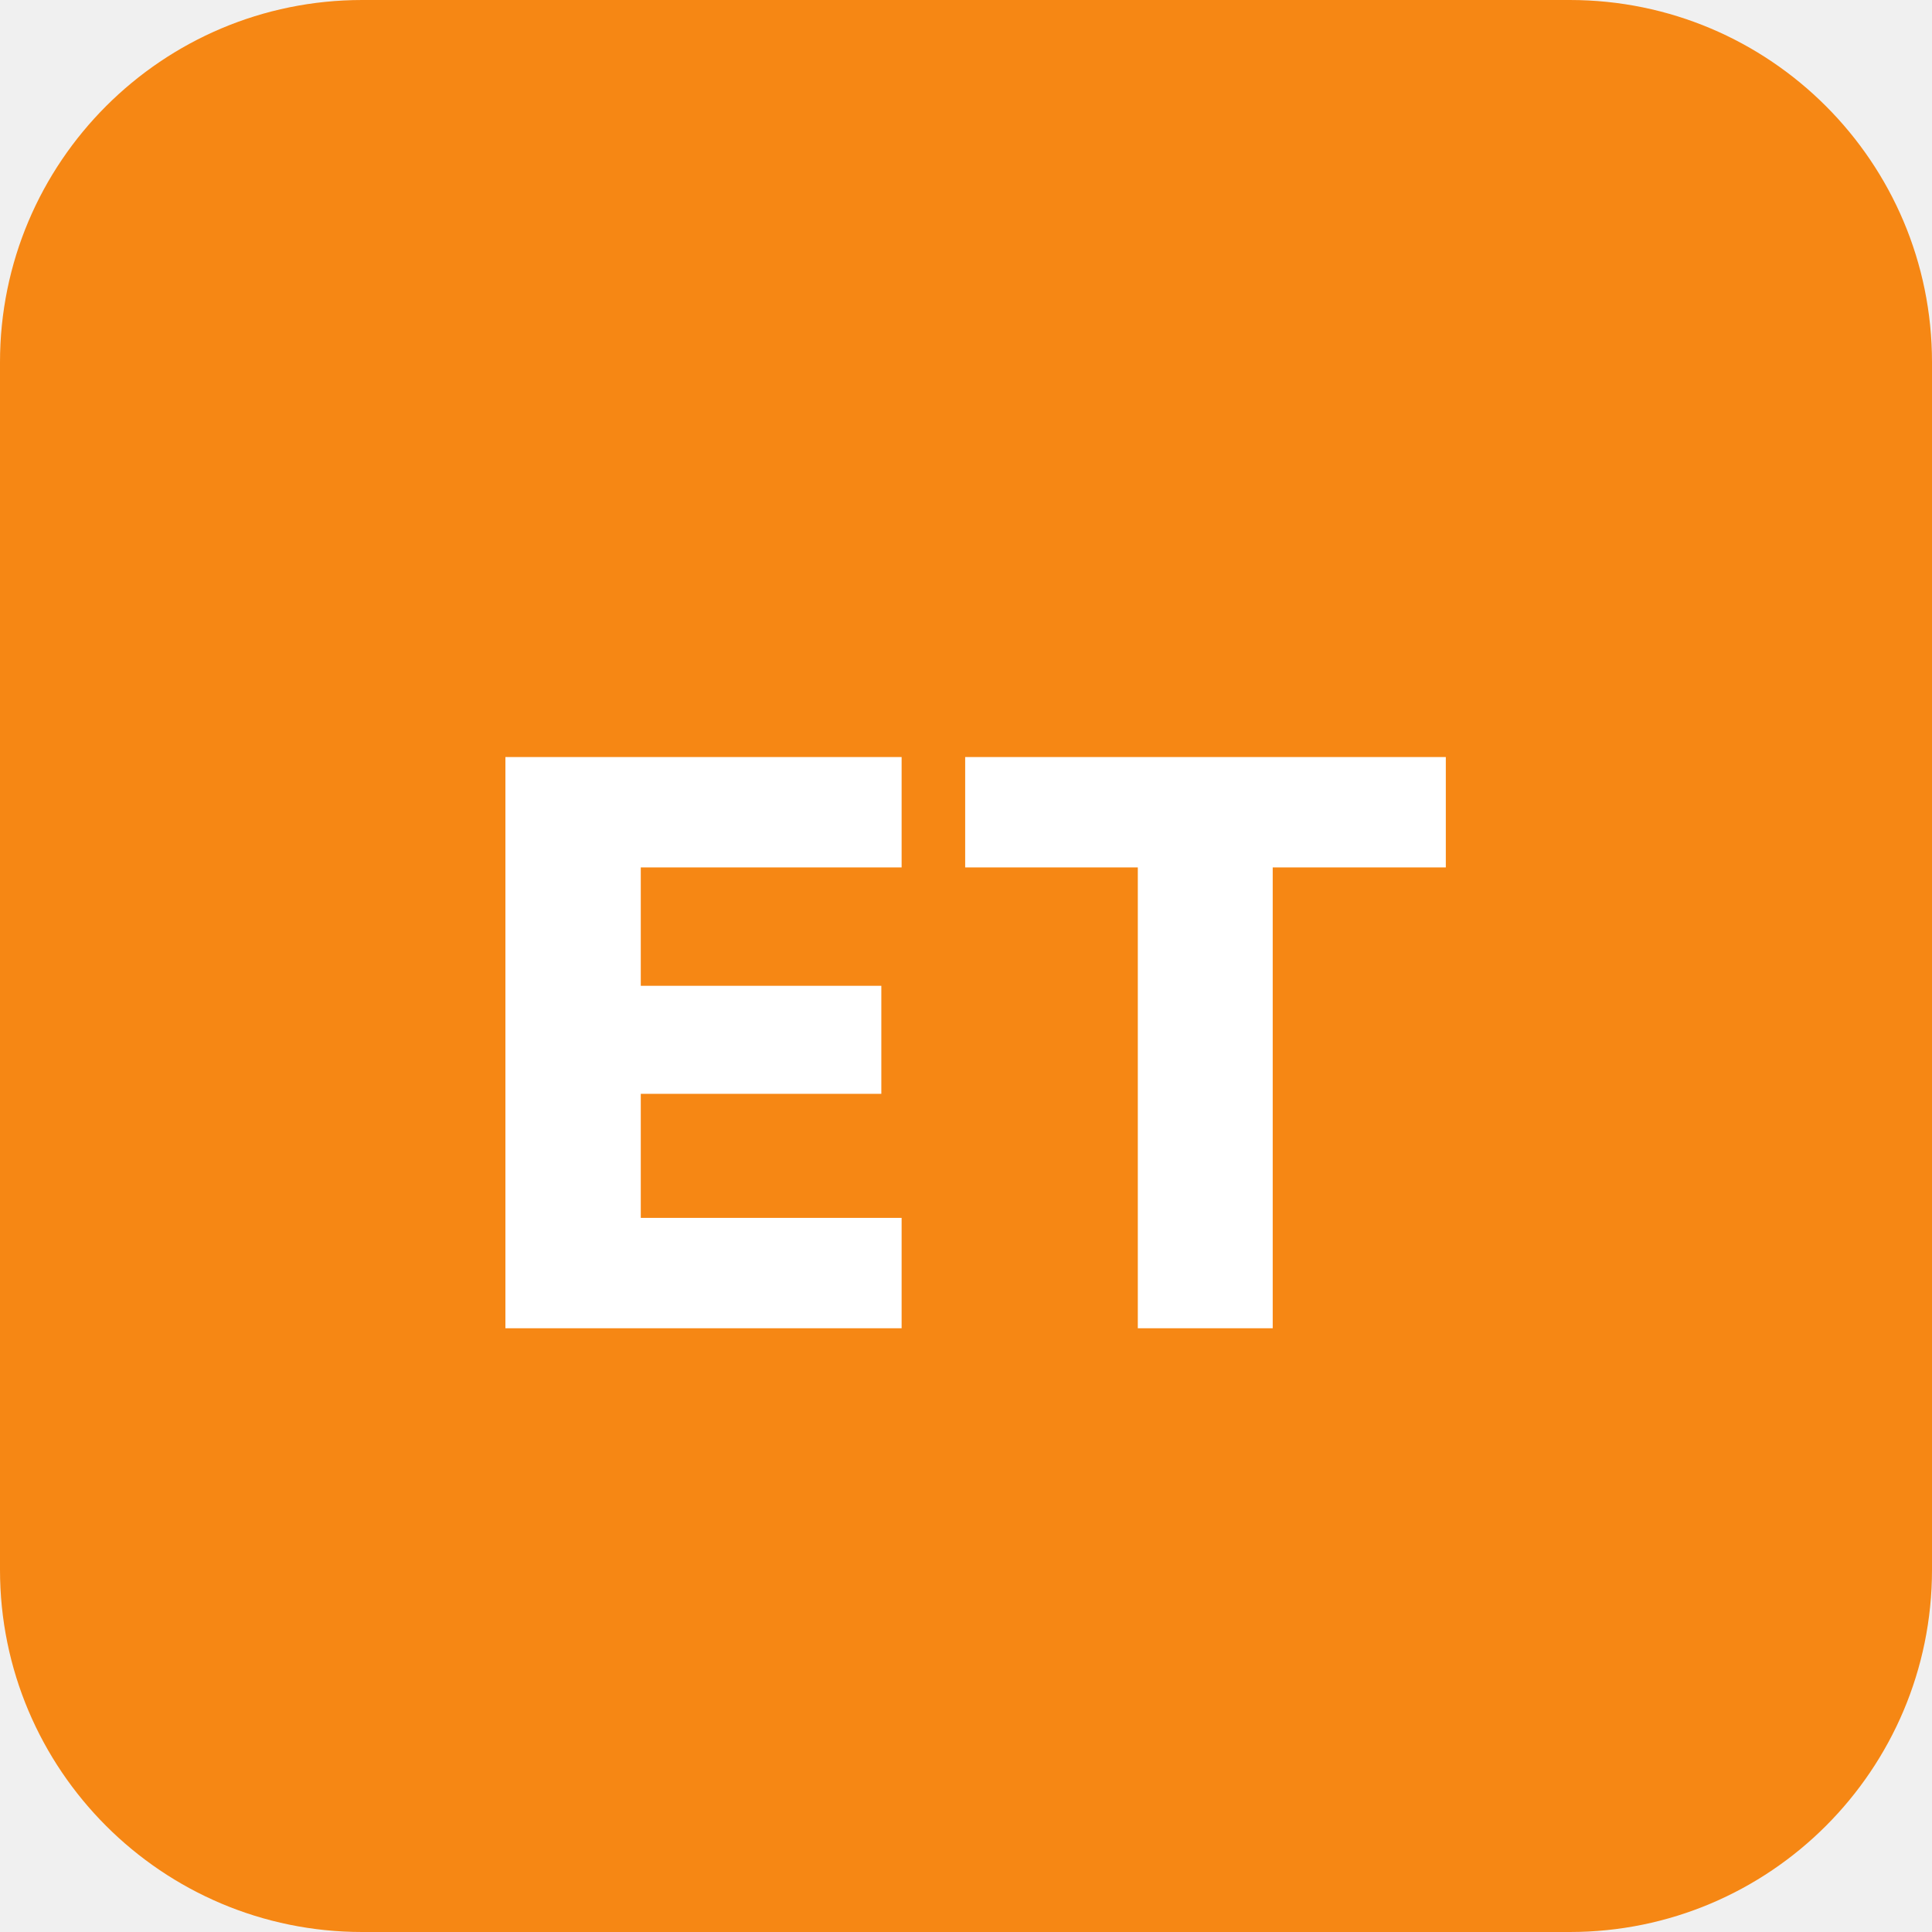
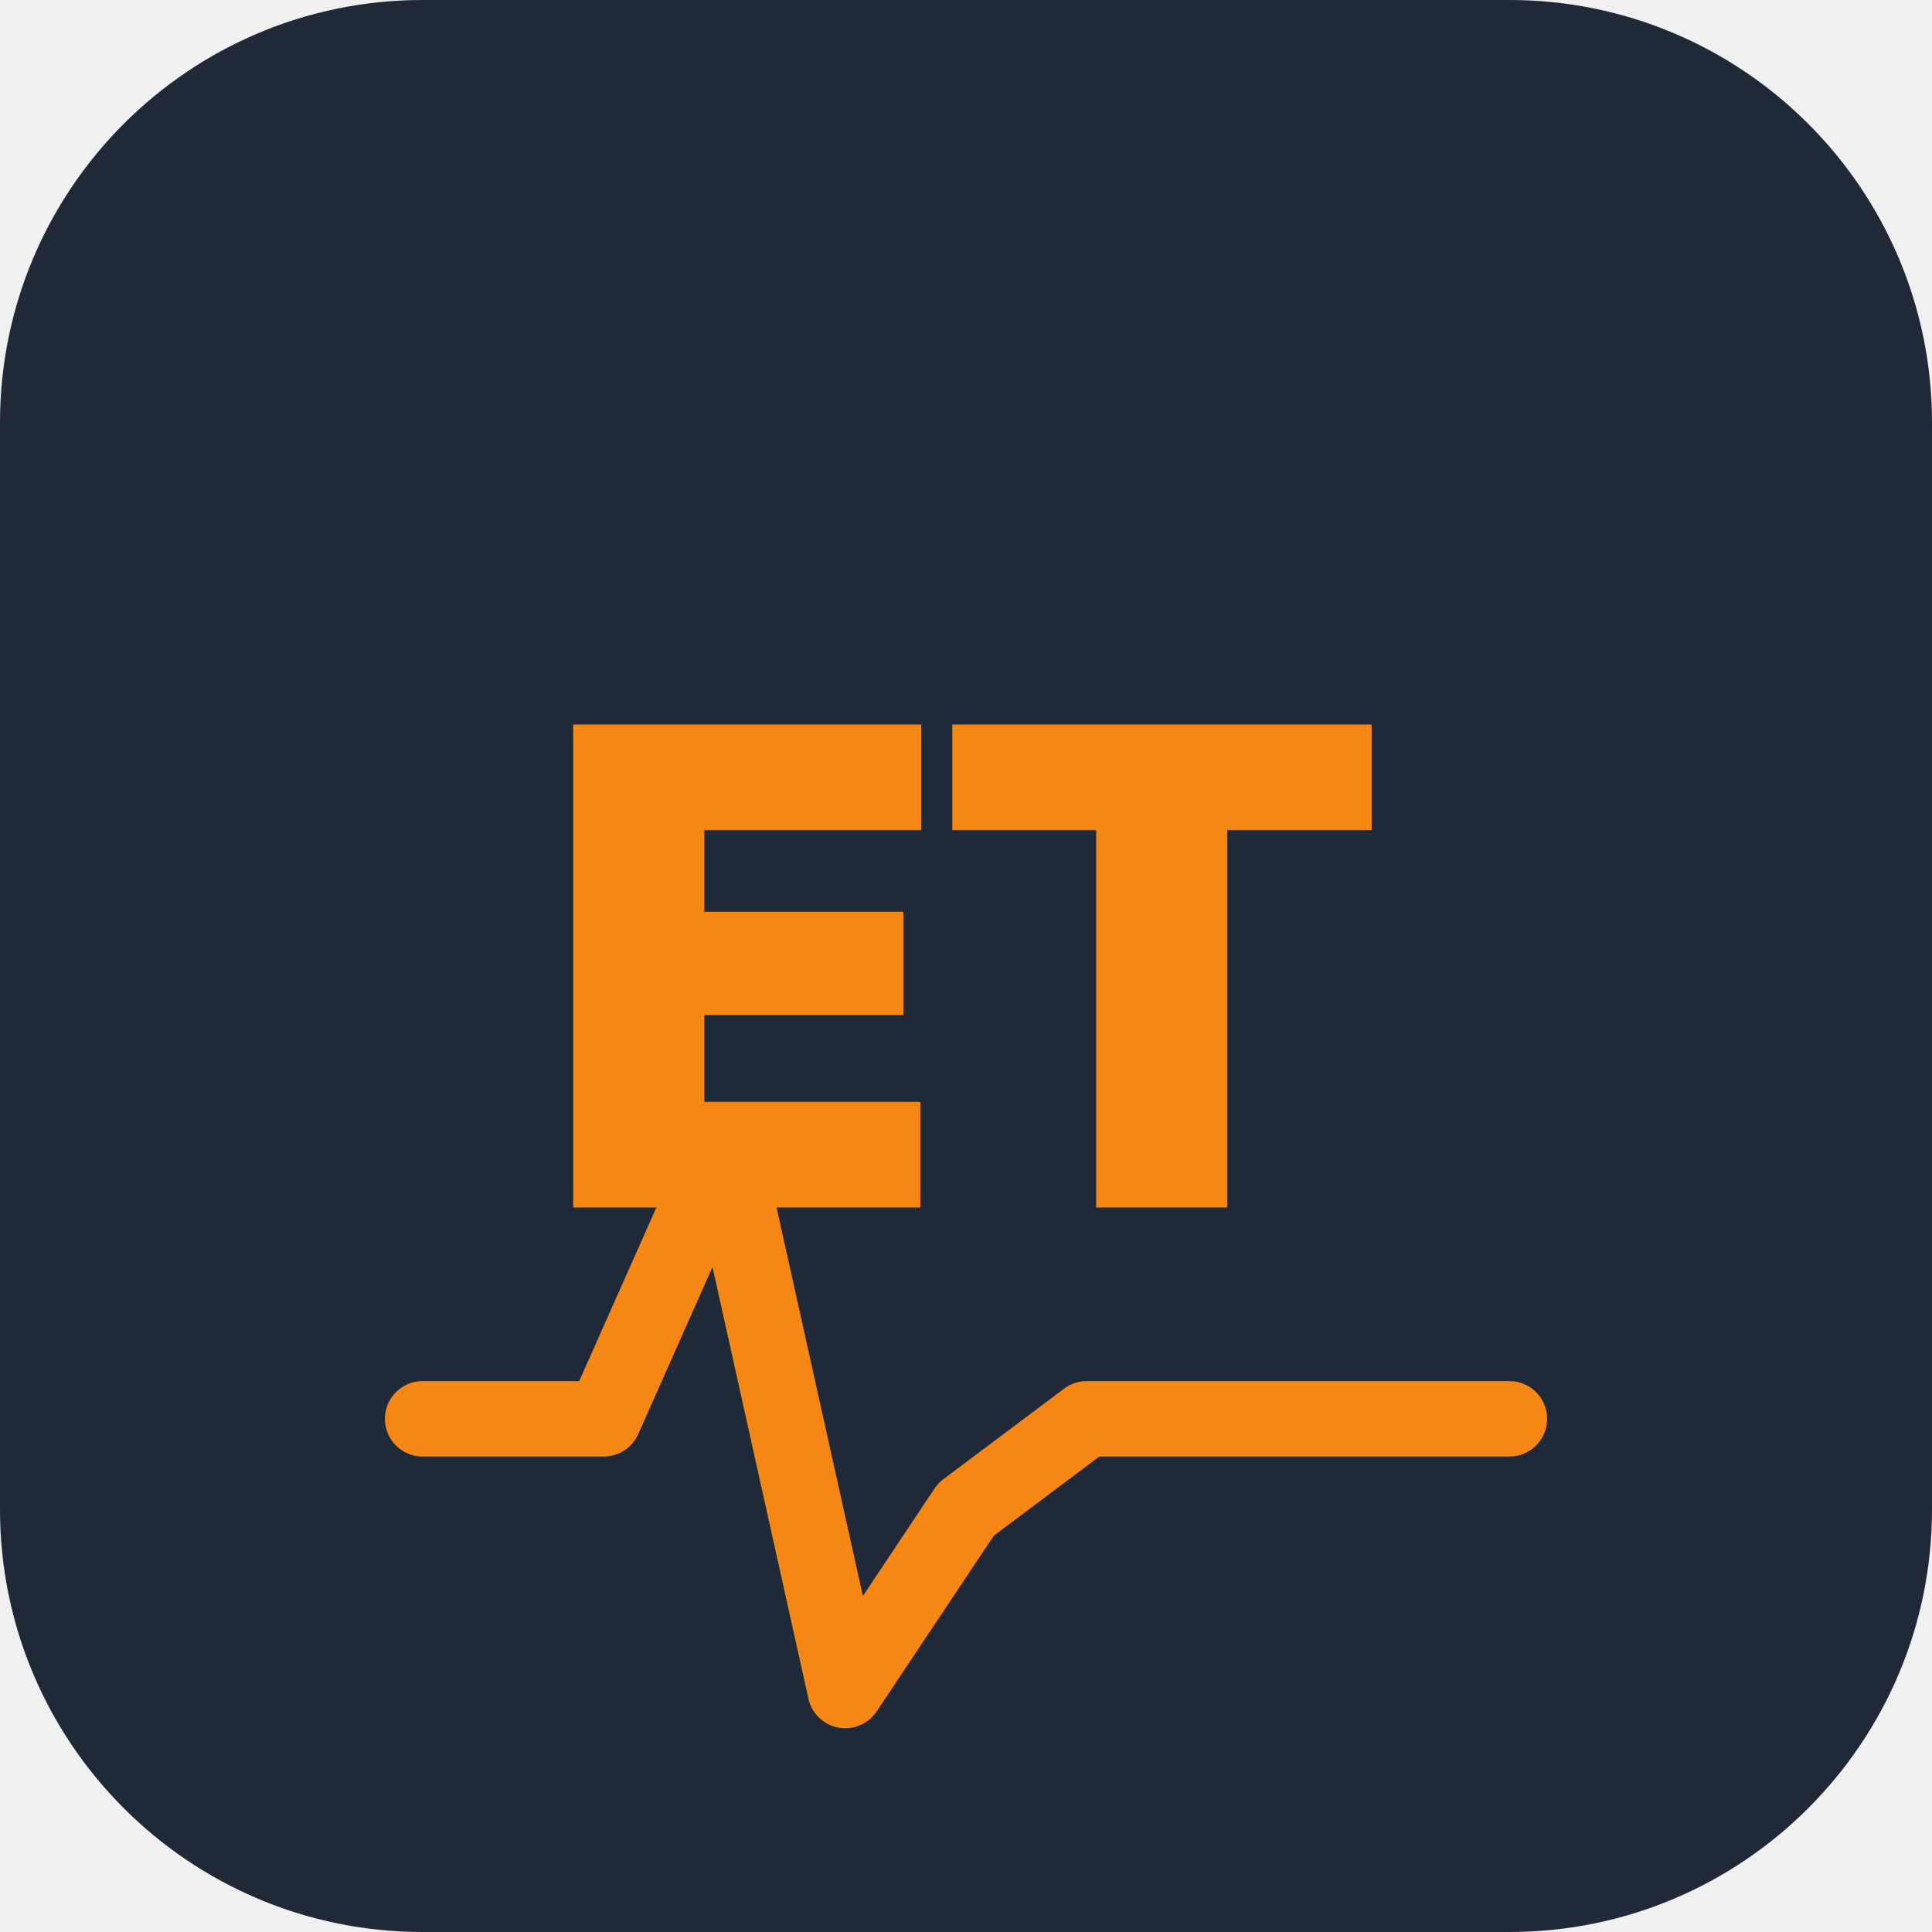
<svg xmlns="http://www.w3.org/2000/svg" width="64" height="64" viewBox="0 0 64 64" fill="none">
-   <rect width="64" height="64" rx="12" fill="#f68714" />
-   <text x="32" y="44" text-anchor="middle" fill="white" font-size="26" font-weight="800" font-family="Inter, sans-serif">ET</text>
+   <rect width="64" height="64" rx="14" fill="#1f2937" />
+   <text x="32" y="40" text-anchor="middle" fill="#f68714" font-size="22" font-weight="900" font-family="Inter, system-ui, sans-serif" letter-spacing="-0.5">ET</text>
+   <path d="M14 47 L20 47 L24 38 L28 56 L32 50 L36 47 L50 47" stroke="#f68714" stroke-width="2.5" fill="none" stroke-linecap="round" stroke-linejoin="round" />
</svg>
